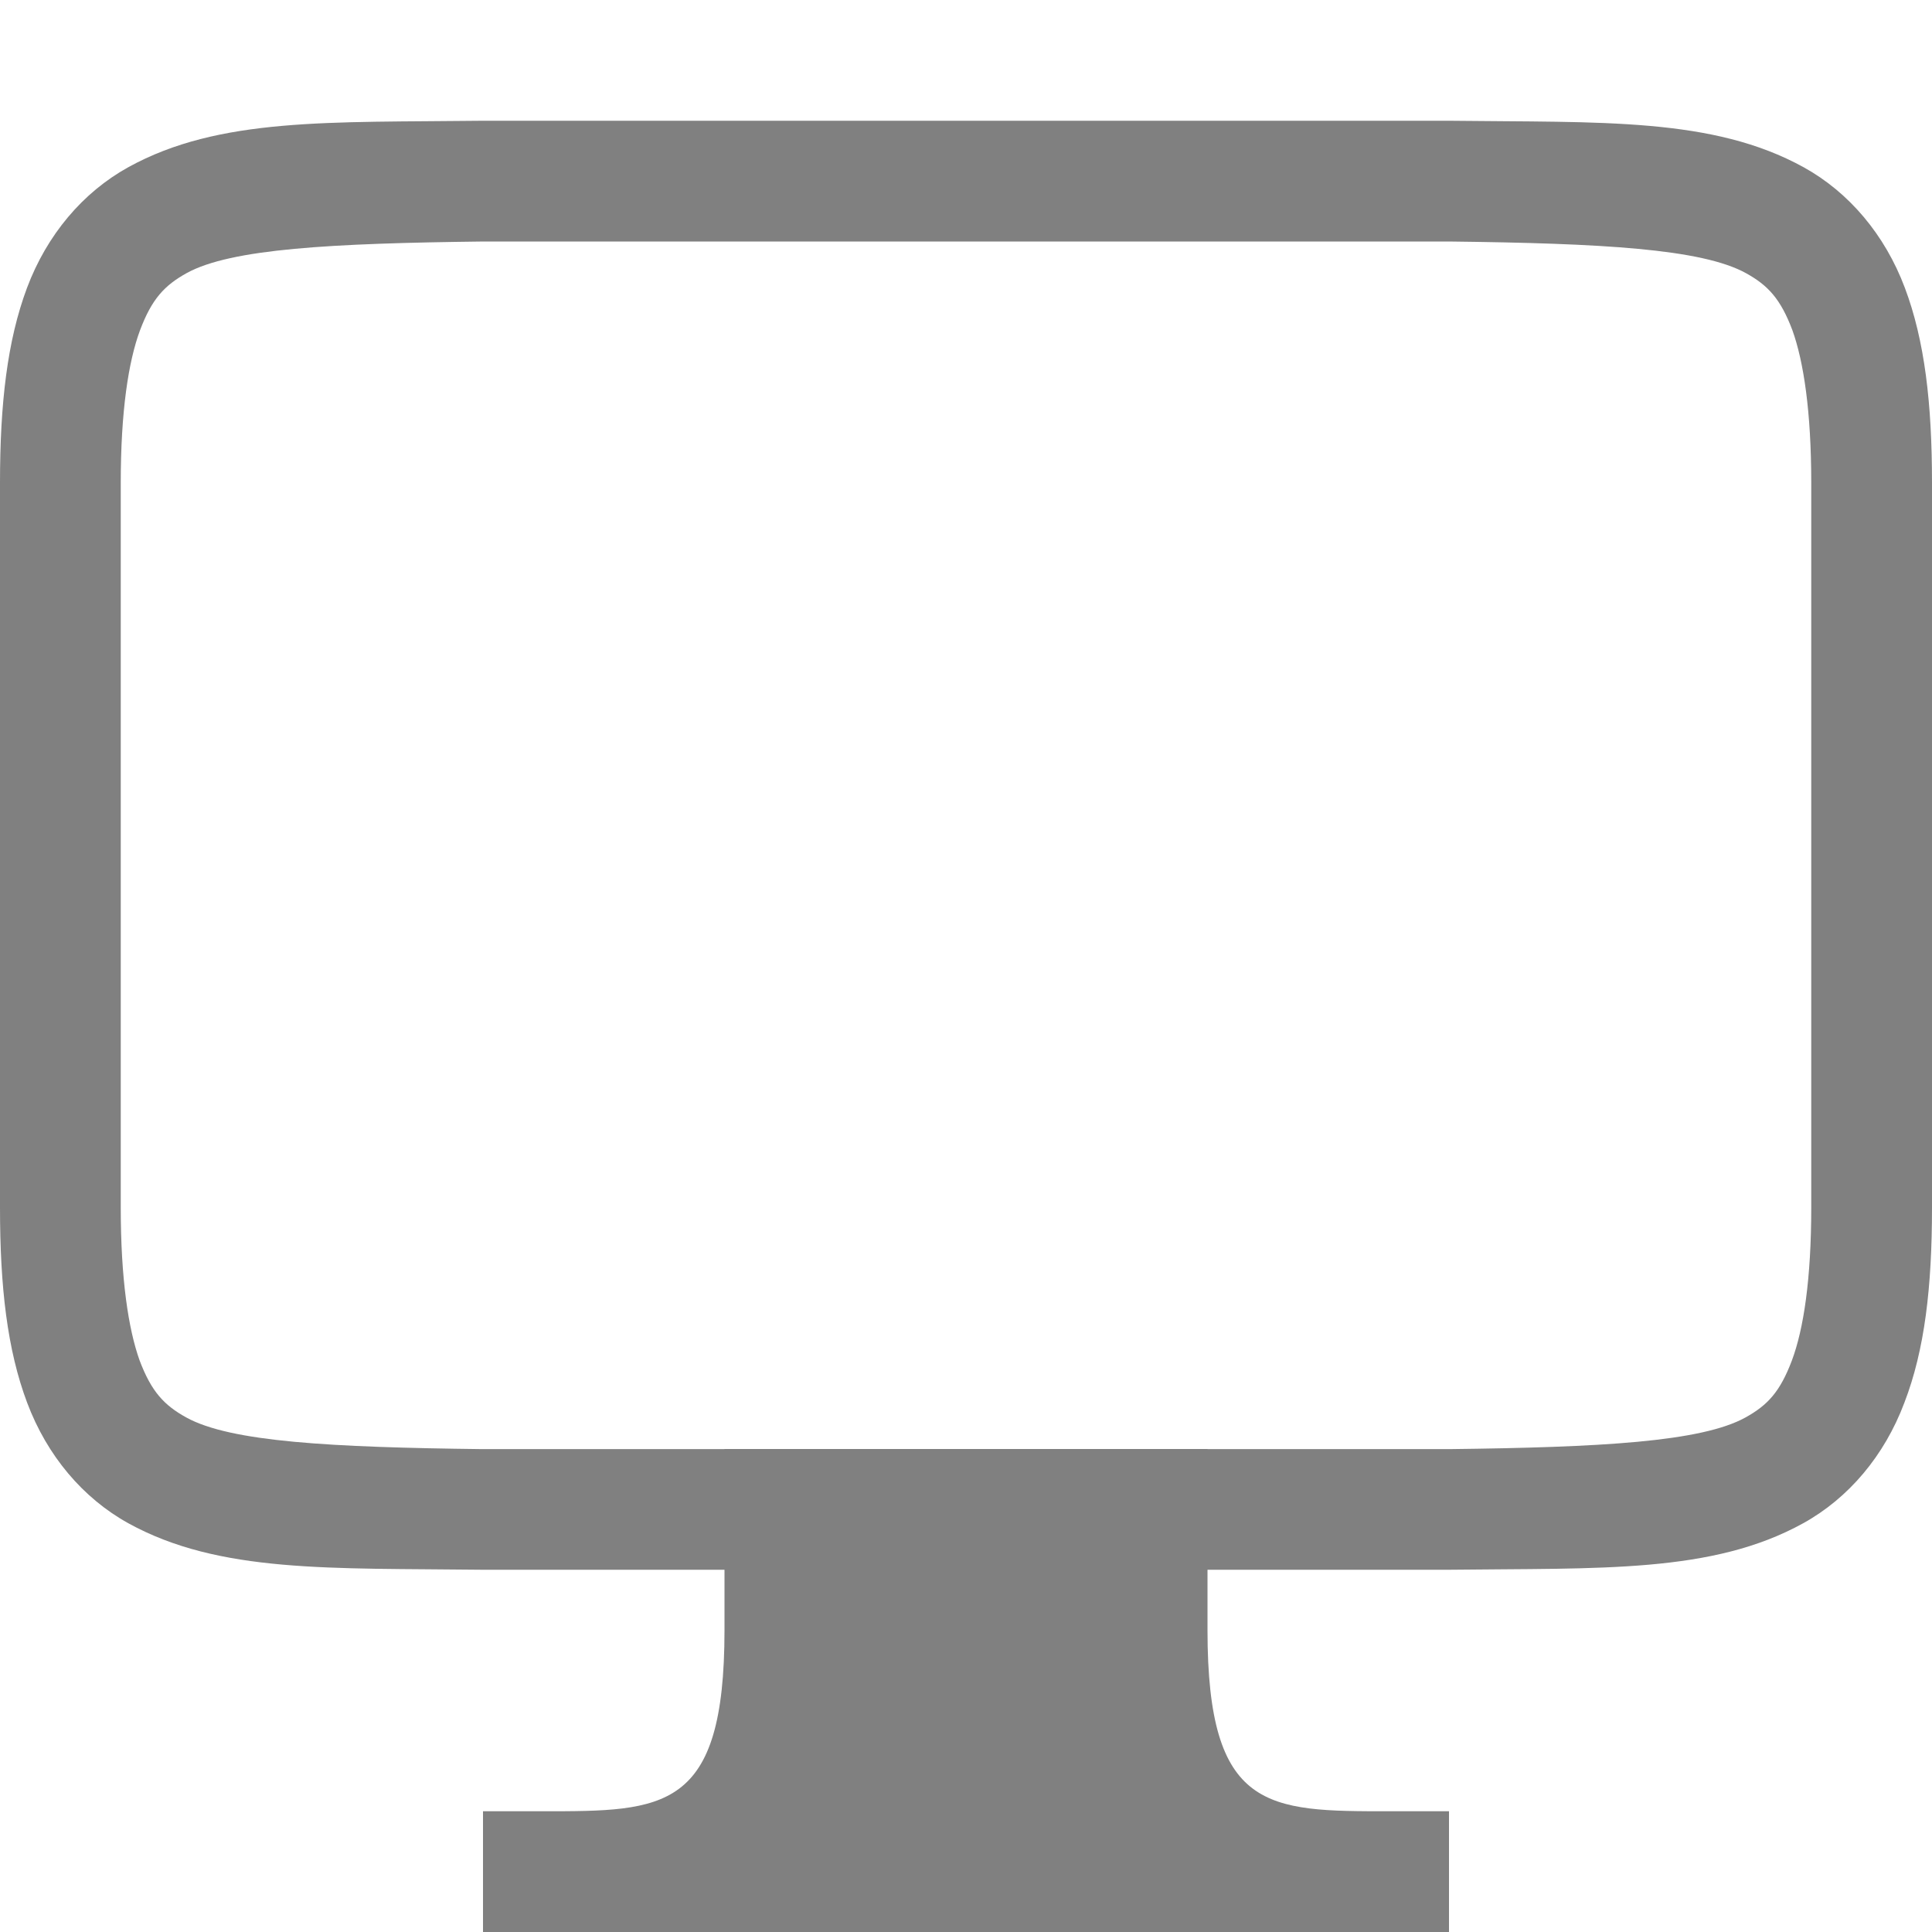
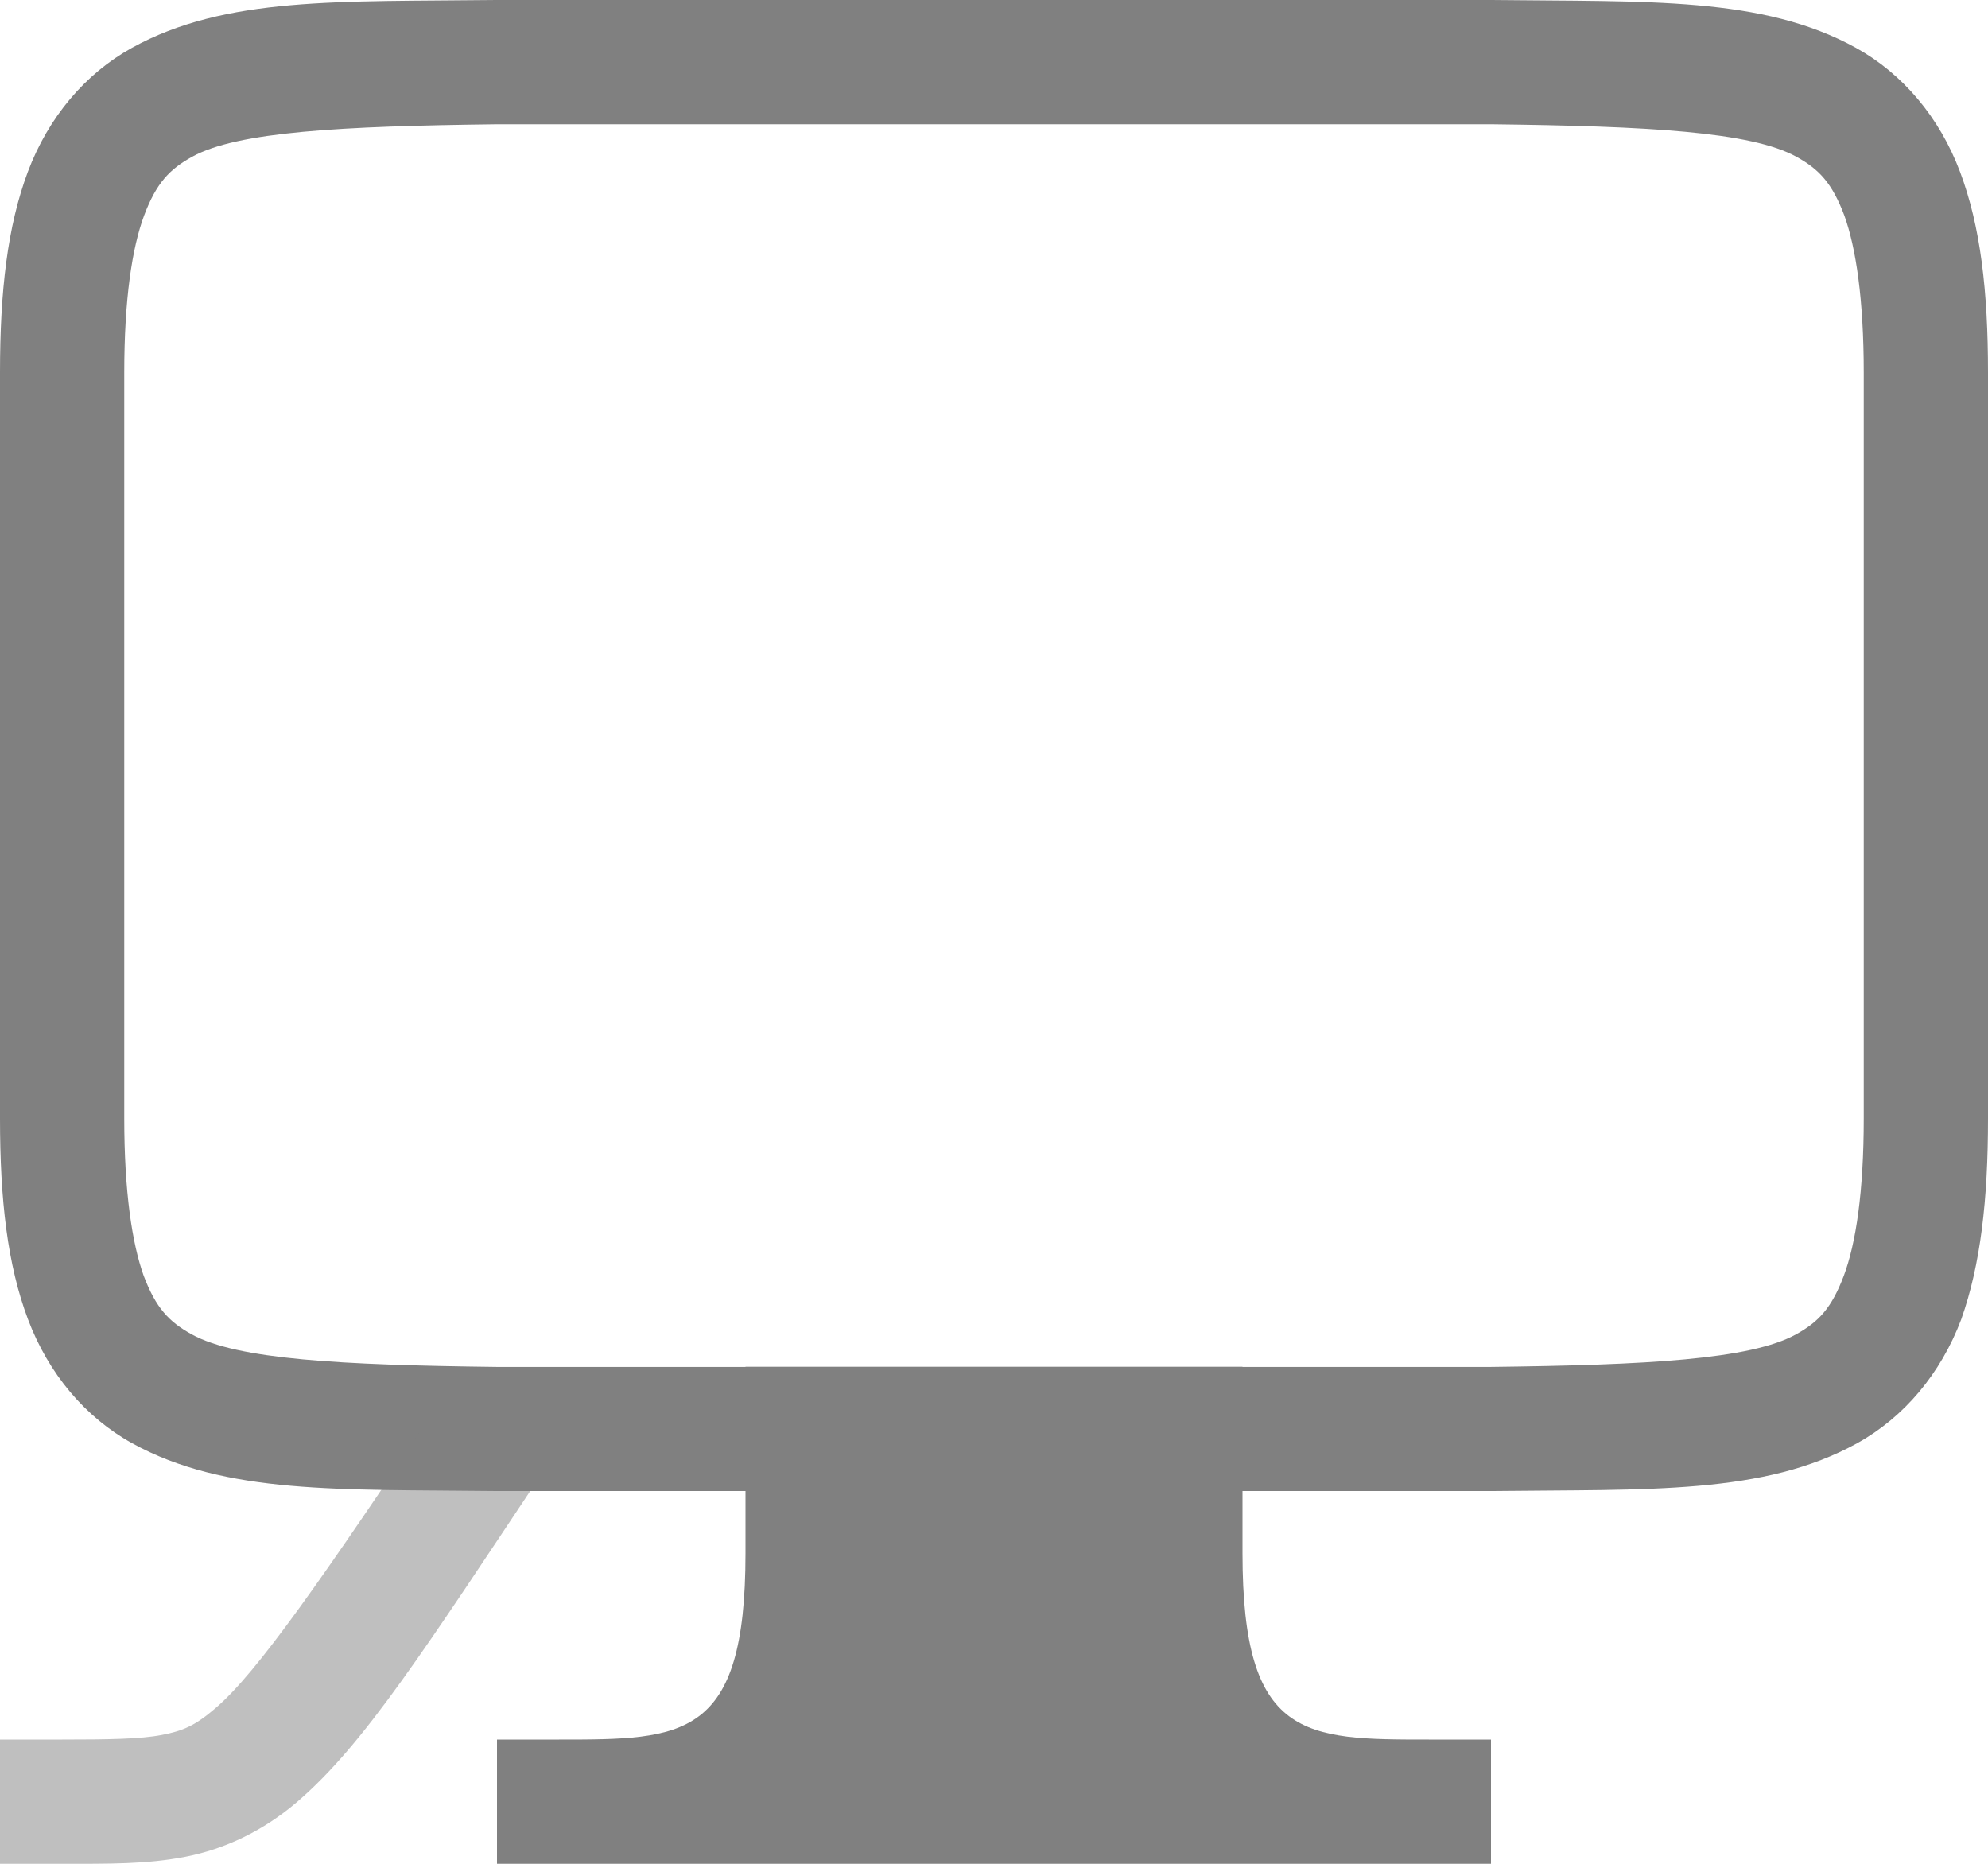
- <svg xmlns="http://www.w3.org/2000/svg" xmlns:ns1="http://www.openswatchbook.org/uri/2009/osb" height="16" id="svg7384" version="1.1" width="16">
+ <svg xmlns="http://www.w3.org/2000/svg" xmlns:ns1="http://www.openswatchbook.org/uri/2009/osb" height="15" id="svg7384" version="1.1" width="16">
  <defs id="defs7386">
    <linearGradient id="linearGradient5606" ns1:paint="solid">
      <stop id="stop5608" offset="0" style="stop-color:#000000;stop-opacity:1;" />
    </linearGradient>
    <linearGradient id="linearGradient4526" ns1:paint="solid">
      <stop id="stop4528" offset="0" style="stop-color:#ffffff;stop-opacity:1;" />
    </linearGradient>
    <linearGradient id="linearGradient3600-4" ns1:paint="gradient">
      <stop id="stop3602-7" offset="0" style="stop-color:#f4f4f4;stop-opacity:1" />
      <stop id="stop3604-6" offset="1" style="stop-color:#dbdbdb;stop-opacity:1" />
    </linearGradient>
  </defs>
-   <g id="layer9" label="status" style="display:inline" transform="translate(-1293,-28.99994)">
-     <path d="m 1296.994,30 c -1.258,0.015 -2.179,-0.031 -2.932,0.385 -0.376,0.208 -0.673,0.559 -0.838,0.998 C 1293.06,31.821 1293,32.342 1293,33 v 6 c 0,0.658 0.06,1.179 0.225,1.617 0.165,0.439 0.462,0.79 0.838,0.998 0.753,0.415 1.673,0.37 2.932,0.385 h 0 8.006 0 c 1.258,-0.015 2.179,0.031 2.932,-0.385 0.376,-0.208 0.673,-0.559 0.838,-0.998 C 1308.94,40.179 1309,39.658 1309,39 v -6 c 0,-0.658 -0.06,-1.179 -0.225,-1.617 -0.165,-0.439 -0.462,-0.79 -0.838,-0.998 -0.753,-0.415 -1.673,-0.37 -2.932,-0.385 h -0 -8.006 z m 0.01,1 h 8 c 1.259,0.015 2.089,0.06 2.455,0.262 0.183,0.101 0.287,0.213 0.385,0.473 C 1307.937,31.994 1308,32.408 1308,33 v 6 c 0,0.592 -0.063,1.006 -0.16,1.266 -0.098,0.26 -0.201,0.371 -0.385,0.473 -0.366,0.202 -1.196,0.247 -2.455,0.262 h -7.994 -0.01 c -1.258,-0.015 -2.087,-0.06 -2.453,-0.262 -0.183,-0.101 -0.289,-0.213 -0.387,-0.473 C 1294.063,40.006 1294,39.592 1294,39 v -6 c 0,-0.592 0.063,-1.006 0.16,-1.266 0.098,-0.26 0.203,-0.371 0.387,-0.473 C 1294.913,31.06 1295.742,31.015 1297,31 Z" id="path7416-1" style="color:#000000;font-style:normal;font-variant:normal;font-weight:normal;font-stretch:normal;font-size:medium;line-height:normal;font-family:sans-serif;font-variant-ligatures:normal;font-variant-position:normal;font-variant-caps:normal;font-variant-numeric:normal;font-variant-alternates:normal;font-feature-settings:normal;text-indent:0;text-align:start;text-decoration:none;text-decoration-line:none;text-decoration-style:solid;text-decoration-color:#000000;letter-spacing:normal;word-spacing:normal;text-transform:none;writing-mode:lr-tb;direction:ltr;text-orientation:mixed;dominant-baseline:auto;baseline-shift:baseline;text-anchor:start;white-space:normal;shape-padding:0;clip-rule:nonzero;display:inline;overflow:visible;visibility:visible;opacity:1;isolation:auto;mix-blend-mode:normal;color-interpolation:sRGB;color-interpolation-filters:linearRGB;solid-color:#000000;solid-opacity:1;vector-effect:none;fill:#808080;fill-opacity:1;fill-rule:nonzero;stroke:none;stroke-width:1;stroke-linecap:butt;stroke-linejoin:miter;stroke-miterlimit:4;stroke-dasharray:none;stroke-dashoffset:0;stroke-opacity:1;marker:none;color-rendering:auto;image-rendering:auto;shape-rendering:auto;text-rendering:auto;enable-background:accumulate" />
+   <g id="layer9" label="status" style="display:inline" transform="translate(-1293,-30.00001)">
+     <path d="m 1296.994,30 c -1.258,0.015 -2.179,-0.031 -2.932,0.385 -0.376,0.208 -0.673,0.559 -0.838,0.998 C 1293.06,31.821 1293,32.342 1293,33 v 6 c 0,0.658 0.06,1.179 0.225,1.617 0.165,0.439 0.462,0.79 0.838,0.998 0.753,0.415 1.673,0.37 2.932,0.385 a 0.5,0.5 0 0 0 0.01,0 h 8 a 0.5,0.5 0 0 0 0.01,0 c 1.258,-0.015 2.179,0.031 2.932,-0.385 0.376,-0.208 0.673,-0.559 0.838,-0.998 C 1308.94,40.179 1309,39.658 1309,39 v -6 c 0,-0.658 -0.06,-1.179 -0.225,-1.617 -0.165,-0.439 -0.462,-0.79 -0.838,-0.998 -0.753,-0.415 -1.673,-0.37 -2.932,-0.385 a 0.5,0.5 0 0 0 -0.01,0 h -8 a 0.5,0.5 0 0 0 -0.01,0 z m 0.01,1 h 8 c 1.259,0.015 2.089,0.06 2.455,0.262 0.183,0.101 0.287,0.213 0.385,0.473 C 1307.937,31.994 1308,32.408 1308,33 v 6 c 0,0.592 -0.063,1.006 -0.16,1.266 -0.098,0.26 -0.201,0.371 -0.385,0.473 -0.366,0.202 -1.196,0.247 -2.455,0.262 h -7.994 -0.01 c -1.258,-0.015 -2.087,-0.06 -2.453,-0.262 -0.183,-0.101 -0.289,-0.213 -0.387,-0.473 C 1294.063,40.006 1294,39.592 1294,39 v -6 c 0,-0.592 0.063,-1.006 0.16,-1.266 0.098,-0.26 0.203,-0.371 0.387,-0.473 C 1294.913,31.06 1295.742,31.015 1297,31 Z" id="path7416-1" style="color:#000000;font-style:normal;font-variant:normal;font-weight:normal;font-stretch:normal;font-size:medium;line-height:normal;font-family:sans-serif;font-variant-ligatures:normal;font-variant-position:normal;font-variant-caps:normal;font-variant-numeric:normal;font-variant-alternates:normal;font-feature-settings:normal;text-indent:0;text-align:start;text-decoration:none;text-decoration-line:none;text-decoration-style:solid;text-decoration-color:#000000;letter-spacing:normal;word-spacing:normal;text-transform:none;writing-mode:lr-tb;direction:ltr;text-orientation:mixed;dominant-baseline:auto;baseline-shift:baseline;text-anchor:start;white-space:normal;shape-padding:0;clip-rule:nonzero;display:inline;overflow:visible;visibility:visible;opacity:1;isolation:auto;mix-blend-mode:normal;color-interpolation:sRGB;color-interpolation-filters:linearRGB;solid-color:#000000;solid-opacity:1;vector-effect:none;fill:#808080;fill-opacity:1;fill-rule:nonzero;stroke:none;stroke-width:1;stroke-linecap:butt;stroke-linejoin:round;stroke-miterlimit:4;stroke-dasharray:none;stroke-dashoffset:0;stroke-opacity:1;marker:none;color-rendering:auto;image-rendering:auto;shape-rendering:auto;text-rendering:auto;enable-background:accumulate" />
    <path d="m 1299,41 h 4 v 1.5 c 0,1.5 0.5,1.5 1.5,1.5 h 0.5 v 1 h -8 v -1 h 0.5 c 1,0 1.5,0 1.5,-1.5 z" id="rect4188-9" style="color:#000000;display:inline;overflow:visible;visibility:visible;opacity:1;fill:#808080;fill-opacity:1;fill-rule:nonzero;stroke:none;stroke-width:2;stroke-linecap:butt;stroke-linejoin:miter;stroke-miterlimit:4;stroke-dasharray:none;stroke-dashoffset:0;stroke-opacity:1;marker:none;enable-background:accumulate" />
+     <path d="m 1296.584,41.223 c -1,1.5 -1.517,2.24 -1.848,2.523 -0.165,0.142 -0.262,0.184 -0.434,0.217 C 1294.131,43.996 1293.875,44 1293.5,44 h -0.5 v 1 h 0.5 c 0.375,0 0.681,0.004 0.994,-0.057 0.313,-0.061 0.622,-0.206 0.895,-0.439 0.545,-0.467 1.027,-1.227 2.027,-2.727 z" id="path3013" style="color:#000000;font-style:normal;font-variant:normal;font-weight:normal;font-stretch:normal;font-size:medium;line-height:normal;font-family:sans-serif;font-variant-ligatures:normal;font-variant-position:normal;font-variant-caps:normal;font-variant-numeric:normal;font-variant-alternates:normal;font-feature-settings:normal;text-indent:0;text-align:start;text-decoration:none;text-decoration-line:none;text-decoration-style:solid;text-decoration-color:#000000;letter-spacing:normal;word-spacing:normal;text-transform:none;writing-mode:lr-tb;direction:ltr;text-orientation:mixed;dominant-baseline:auto;baseline-shift:baseline;text-anchor:start;white-space:normal;shape-padding:0;clip-rule:nonzero;display:inline;overflow:visible;visibility:visible;opacity:0.5;isolation:auto;mix-blend-mode:normal;color-interpolation:sRGB;color-interpolation-filters:linearRGB;solid-color:#000000;solid-opacity:1;vector-effect:none;fill:#808080;fill-opacity:1;fill-rule:nonzero;stroke:none;stroke-width:1;stroke-linecap:square;stroke-linejoin:round;stroke-miterlimit:4;stroke-dasharray:none;stroke-dashoffset:0;stroke-opacity:1;color-rendering:auto;image-rendering:auto;shape-rendering:auto;text-rendering:auto;enable-background:accumulate" />
  </g>
-   <g id="layer2" style="display:inline" transform="translate(-1052,-395.9999)" />
-   <g id="layer4" style="display:inline" transform="translate(-1052,-395.9999)" />
-   <g id="g1812" style="display:inline" transform="translate(-1052,-395.9999)" />
-   <g id="g6217" style="display:inline" transform="translate(-1052,-395.9999)" />
-   <g id="layer3" style="display:inline" transform="translate(-1052,-395.9999)" />
-   <g id="g1833" style="display:inline" transform="translate(-1052,-395.9999)" />
-   <g id="layer1" style="display:inline" transform="translate(-1052,-395.9999)" />
+   <g id="layer2" style="display:inline" transform="translate(-1052,-397)" />
+   <g id="layer4" style="display:inline" transform="translate(-1052,-397)" />
+   <g id="g1812" style="display:inline" transform="translate(-1052,-397)" />
+   <g id="g6217" style="display:inline" transform="translate(-1052,-397)" />
+   <g id="layer3" style="display:inline" transform="translate(-1052,-397)" />
+   <g id="g1833" style="display:inline" transform="translate(-1052,-397)" />
+   <g id="layer1" style="display:inline" transform="translate(-1052,-397)" />
</svg>
